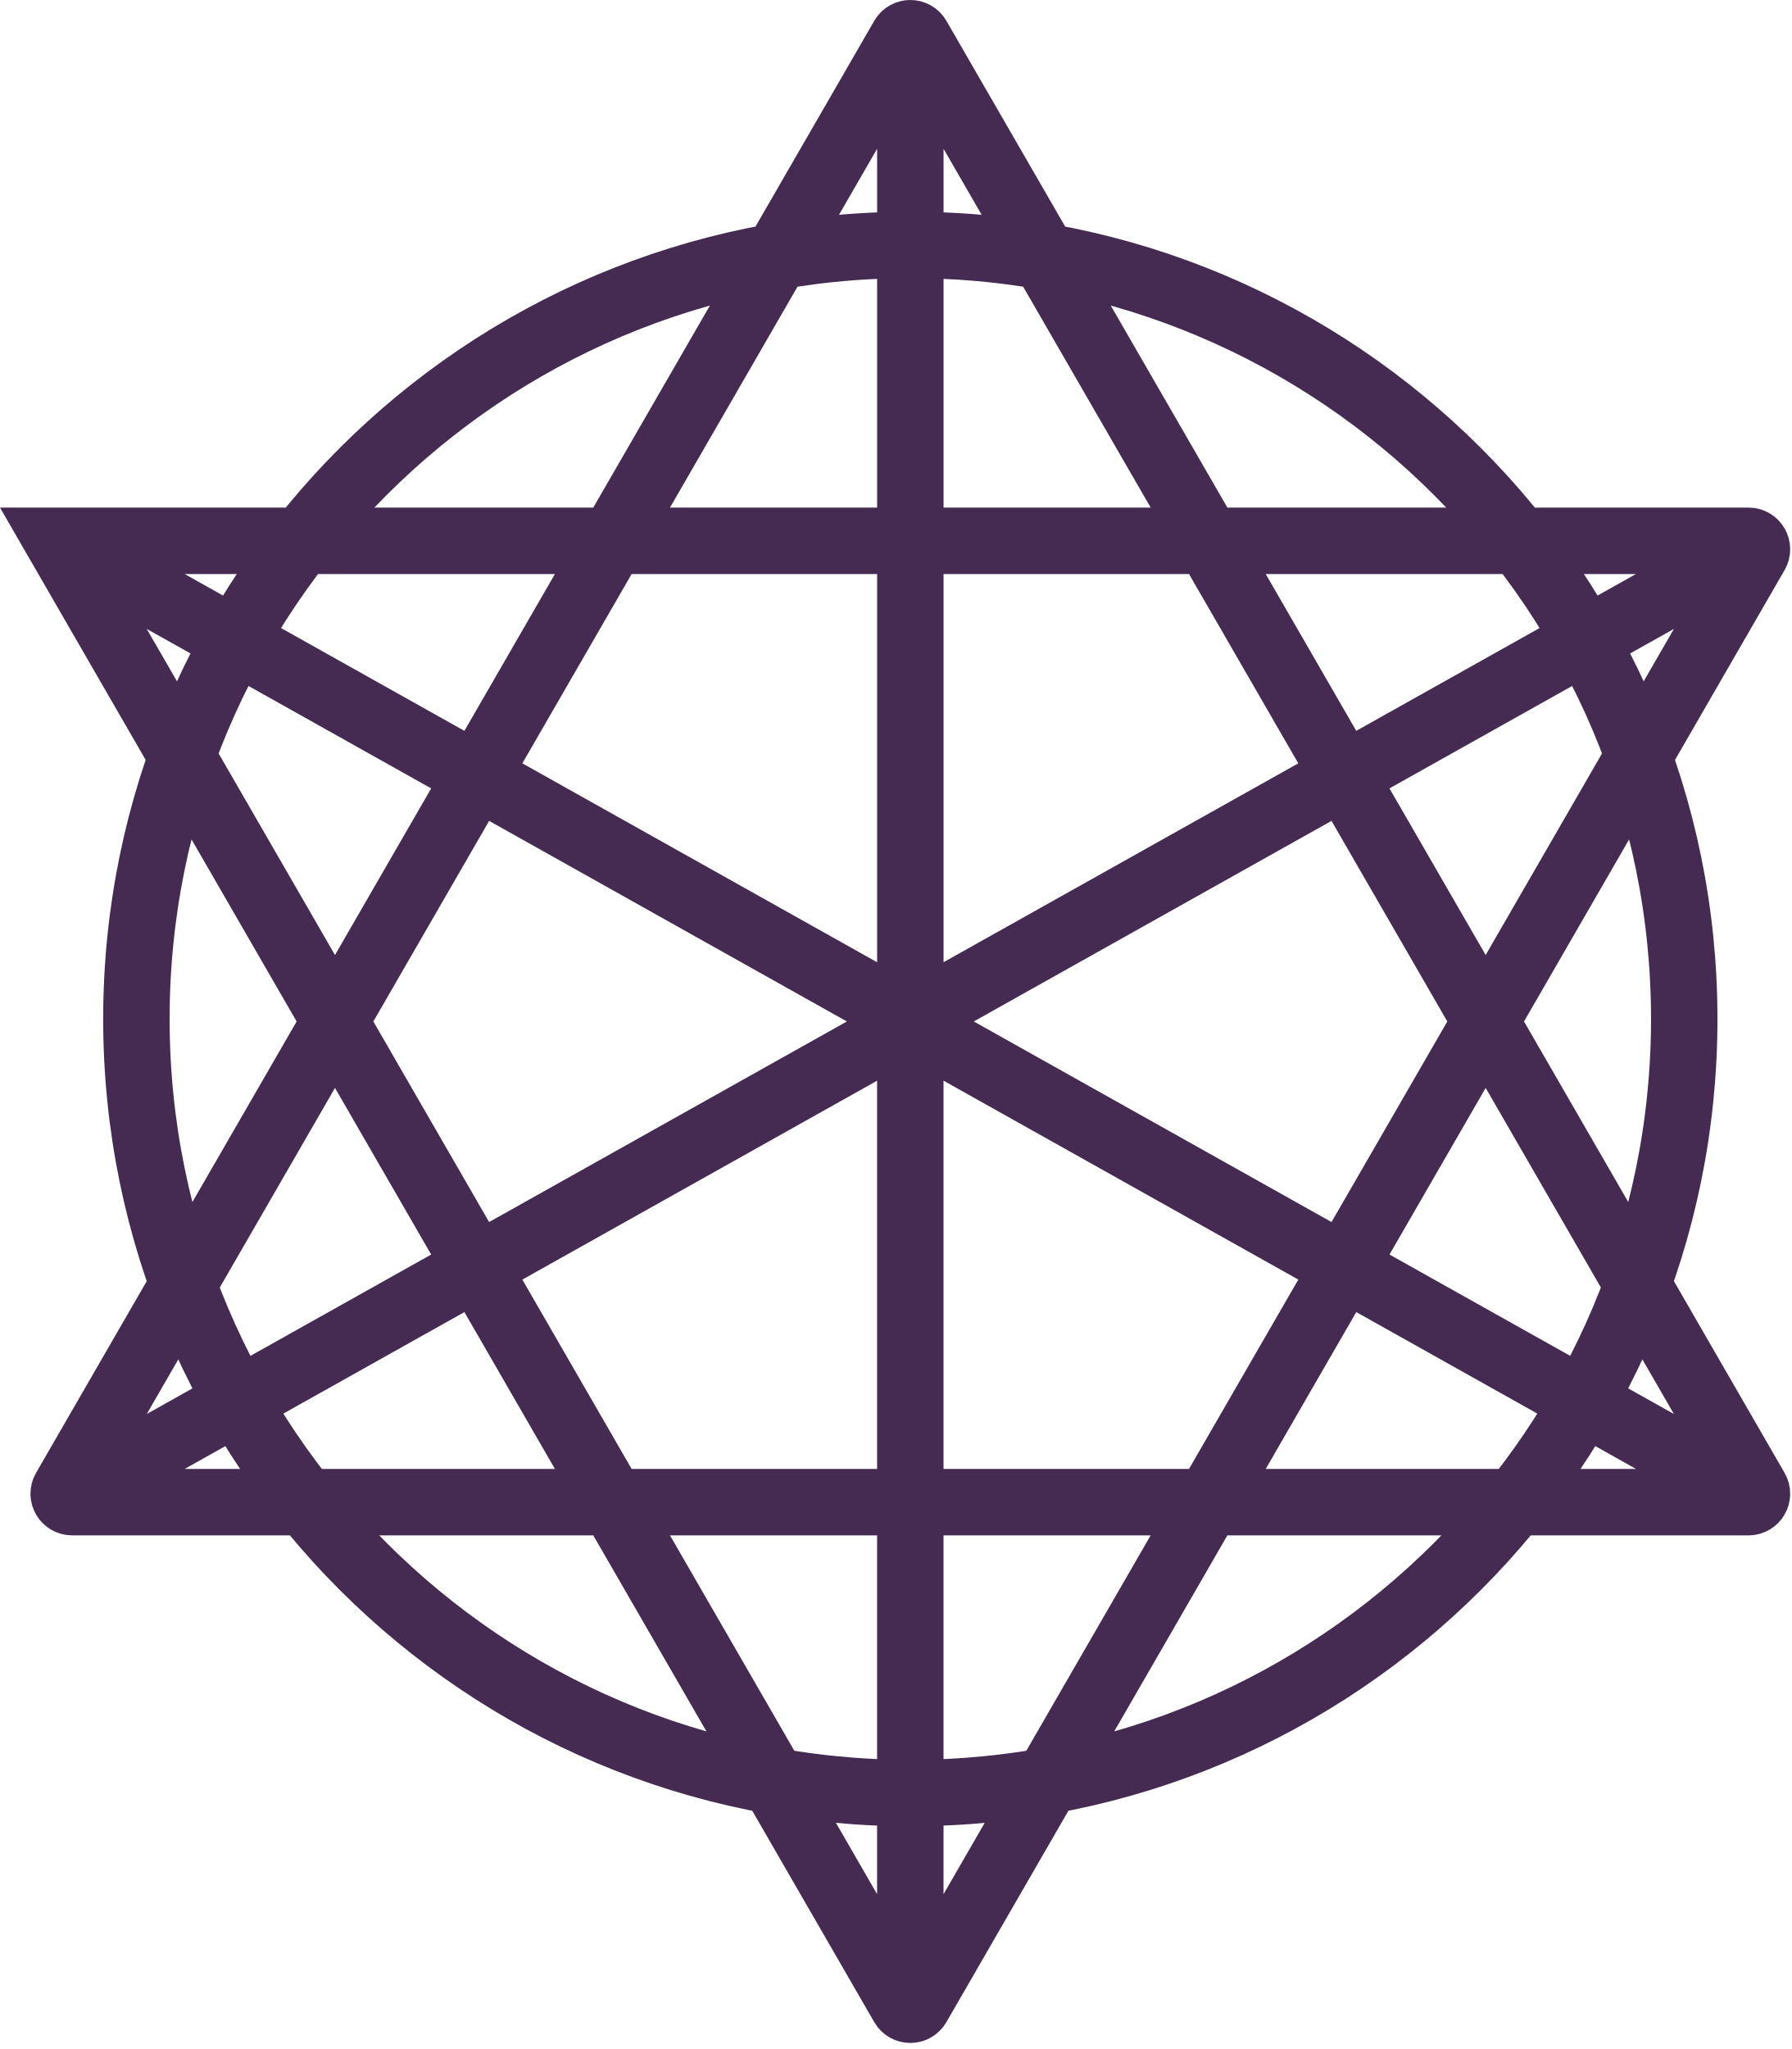
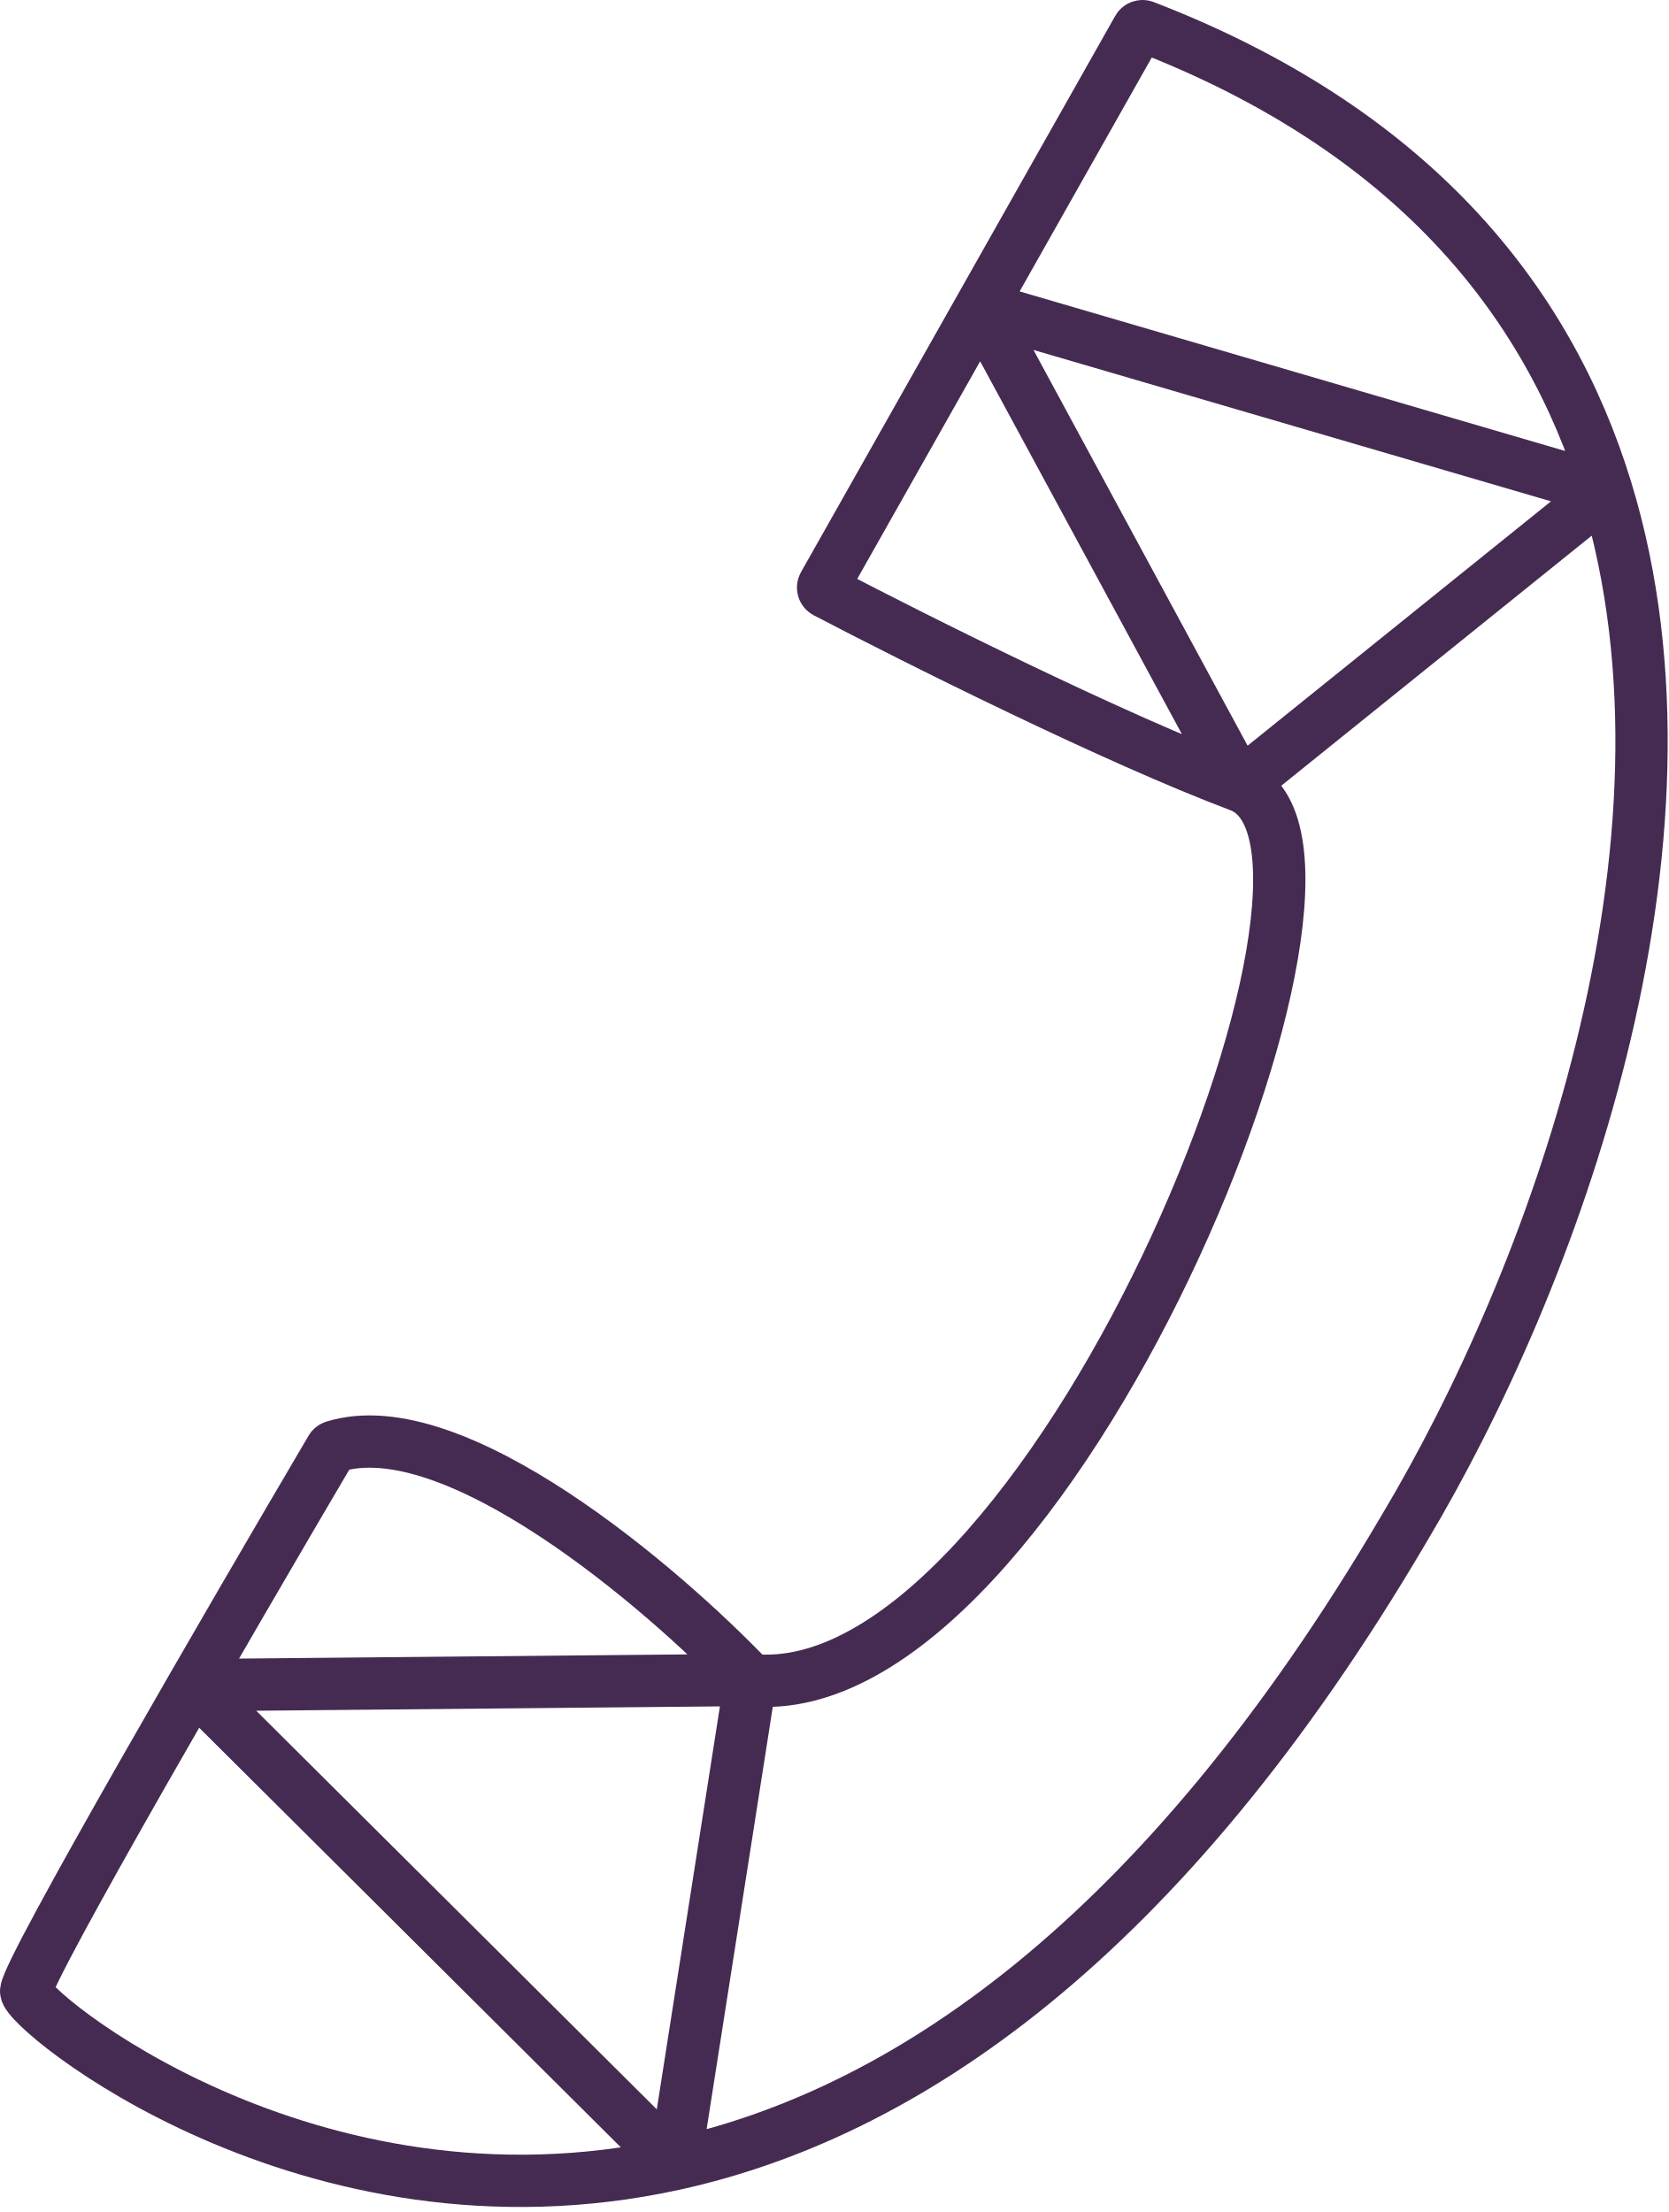
- <svg xmlns="http://www.w3.org/2000/svg" width="293" height="335" viewBox="0 0 293 335" fill="none">
-   <path d="M148.874 4.812V167.421M288.338 245.588L149.549 167.792C149.13 167.558 148.619 167.558 148.2 167.792L9.406 245.588M148.868 329.206V166.596M9.406 88.419L285.948 88.419C287.009 88.419 287.673 89.569 287.142 90.488L150.065 327.89C149.534 328.81 148.207 328.81 147.677 327.89L9.406 88.419ZM9.406 88.419L148.869 166.593M288.335 88.419L148.868 166.593M275.436 166.598C275.436 236.491 218.771 293.151 148.871 293.151C78.971 293.151 22.306 236.491 22.306 166.598C22.306 96.704 78.971 40.044 148.871 40.044C218.771 40.044 275.436 96.704 275.436 166.598ZM285.948 245.593L11.795 245.592C10.733 245.592 10.07 244.443 10.601 243.524L147.678 6.121C148.209 5.202 149.536 5.202 150.066 6.121L287.142 243.524C287.673 244.443 287.01 245.593 285.948 245.593Z" stroke="#452B52" stroke-width="10.864" />
+ <svg xmlns="http://www.w3.org/2000/svg" width="319" height="423" viewBox="0 0 319 423" fill="none">
+   <path d="M237.001 150.256C213.033 141.219 174.881 122.115 157.899 113.226C157.399 112.965 157.231 112.349 157.508 111.858L187.501 58.756M237.001 150.256C267.501 161.756 200.001 327.256 143.501 321.256M237.001 150.256L307.138 93.756M237.001 150.256L187.501 58.756M143.501 321.256C126.423 303.349 86.714 269.508 63.856 276.641C63.626 276.713 63.439 276.862 63.316 277.07C43.922 310.013 5.4 376.37 5.001 380.756C4.692 384.159 58.733 429.281 129 413.828M143.501 321.256L39.38 322.233C38.493 322.242 38.055 323.316 38.684 323.942L129 413.828M143.501 321.256L129 413.828M307.138 93.756C327.858 161.713 296.651 245.124 268.501 292.256C221.788 371.764 172.311 404.303 129 413.828M307.138 93.756C295.899 56.894 269.382 24.579 218.811 5.067C218.35 4.889 217.821 5.074 217.578 5.505L187.501 58.756M307.138 93.756L187.501 58.756" stroke="#452B52" stroke-width="10" />
</svg>
